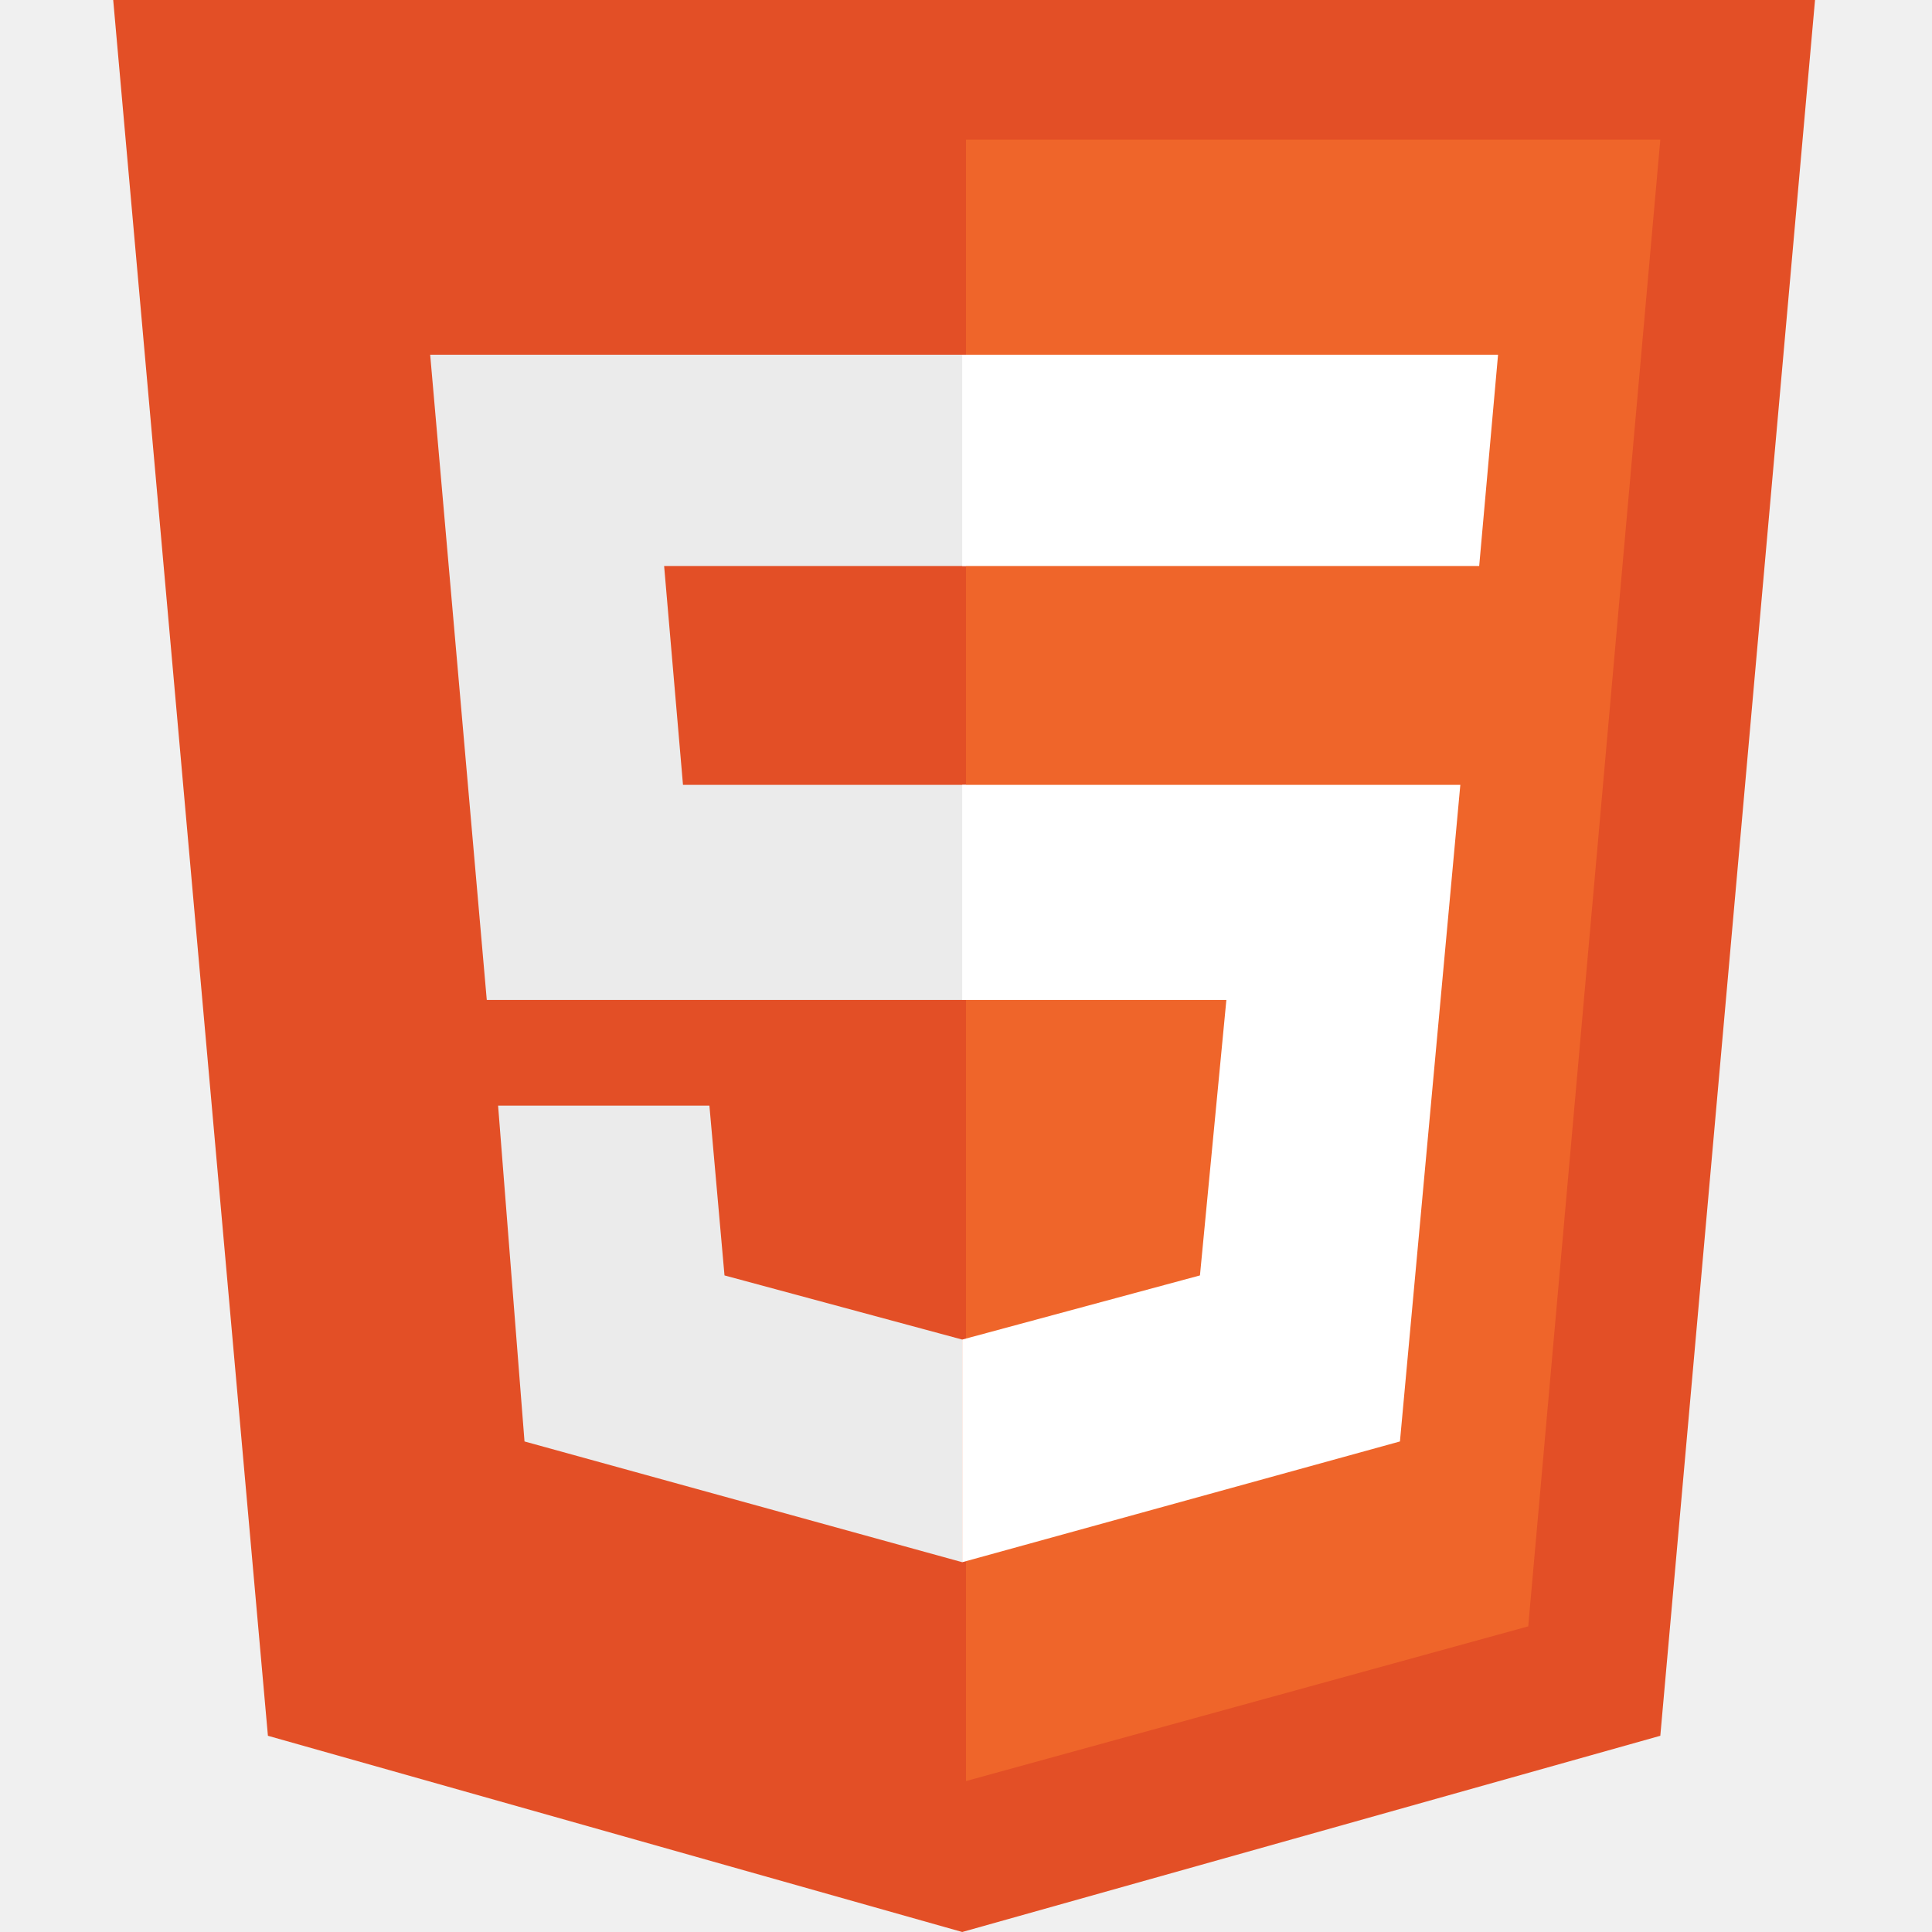
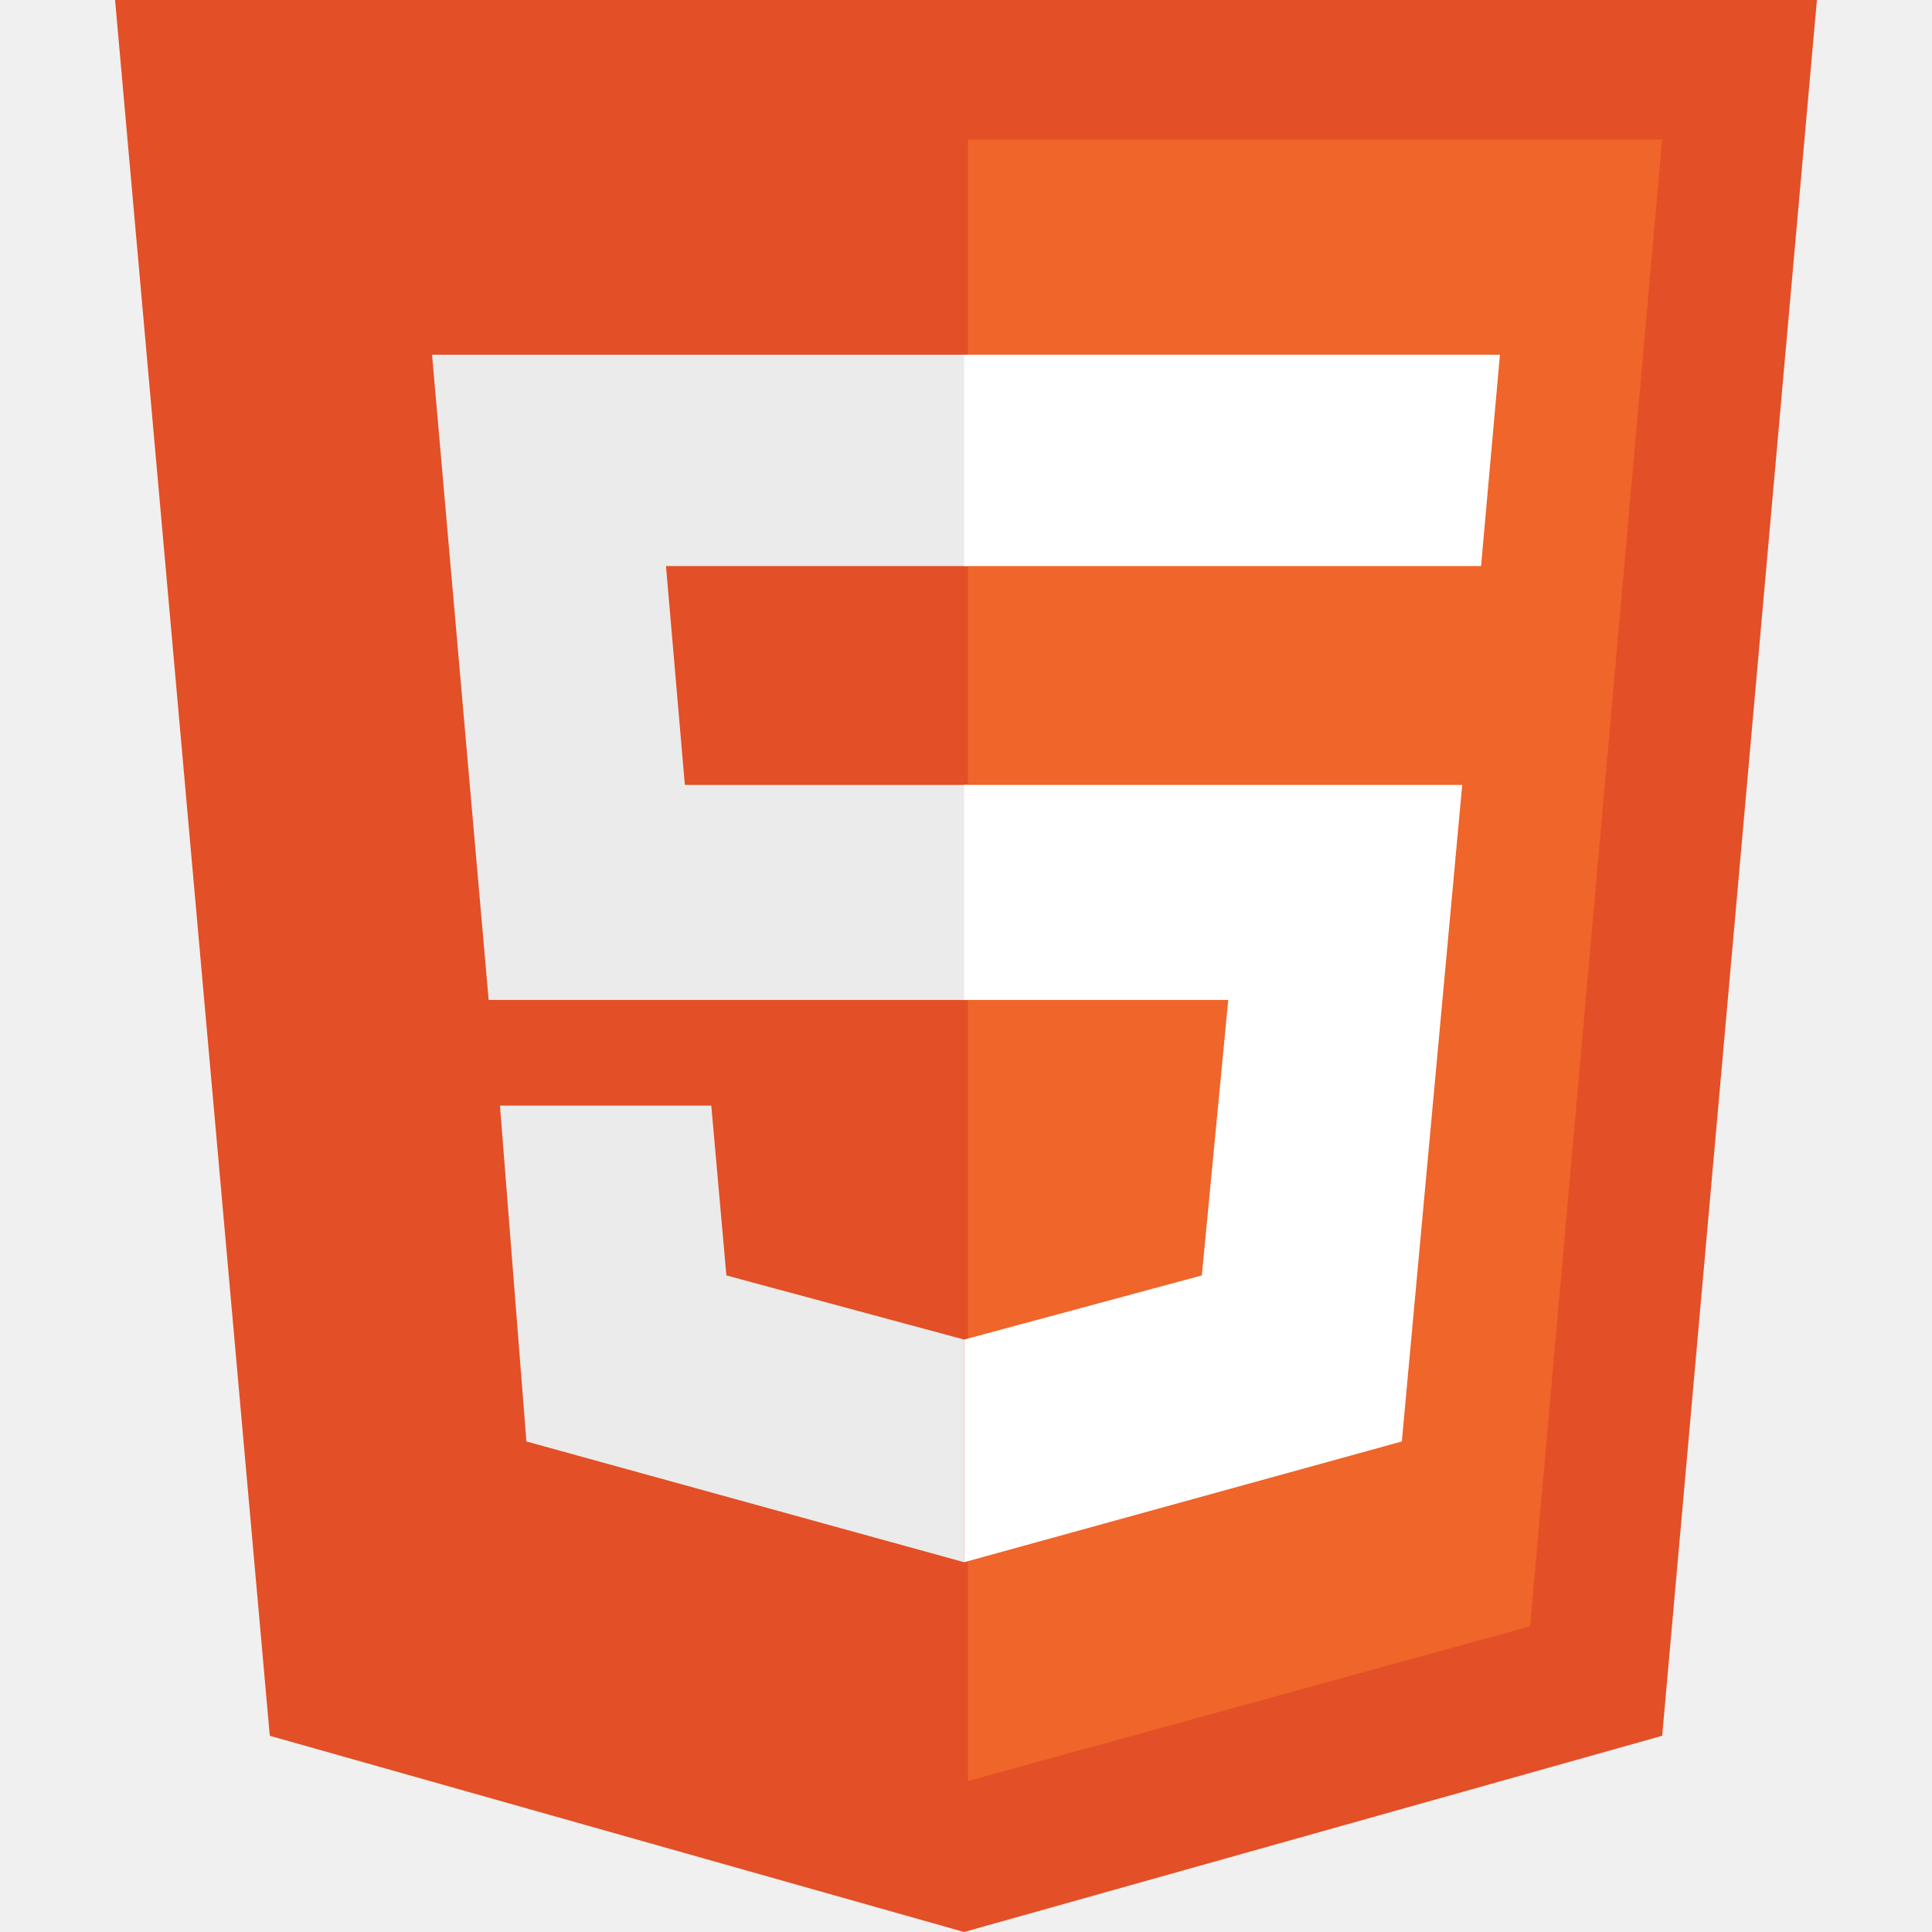
- <svg xmlns="http://www.w3.org/2000/svg" aria-label="HTML5" role="img" viewBox="0 0 512 512">
-   <path fill="#e34f26" d="M71 460L30 0h451l-41 460-185 52" />
-   <path fill="#ef652a" d="M256 472l149-41 35-394H256" />
-   <path fill="#ebebeb" d="M256 208h-75l-5-58h80V94H114l15 171h127zm-1 147l-63-17-4-45h-56l7 89 116 32z" />
-   <path fill="#fff" d="M255 208v57h70l-7 73-63 17v59l116-32 16-174zm0-114v56h137l5-56z" />
+ <svg xmlns="http://www.w3.org/2000/svg" viewBox="0 0 50 50">
+   <path fill="#e34f26" d="M 6.982 44.922 L 2.978 0 L 47.021 0 L 43.017 44.922 L 24.951 50" />
+   <path fill="#ef652a" d="M 25.049 46.094 L 39.599 42.09 L 43.017 3.613 L 25.049 3.613" />
+   <path fill="#ebebeb" d="M 25.049 20.313 L 17.724 20.313 L 17.236 14.649 L 25.049 14.649 L 25.049 9.18 L 11.181 9.18 L 12.646 25.879 L 25.049 25.879 L 25.049 20.313 Z M 24.951 34.668 L 18.799 33.008 L 18.408 28.613 L 12.939 28.613 L 13.623 37.305 L 24.951 40.43 L 24.951 34.668 Z" />
+   <path fill="#fff" d="M 24.951 20.313 L 24.951 25.879 L 31.787 25.879 L 31.103 33.008 L 24.951 34.668 L 24.951 40.43 L 36.279 37.305 L 37.842 20.313 L 24.951 20.313 Z M 24.951 9.18 L 24.951 14.649 L 38.33 14.649 L 38.818 9.18 L 24.951 9.18 Z" />
</svg>
